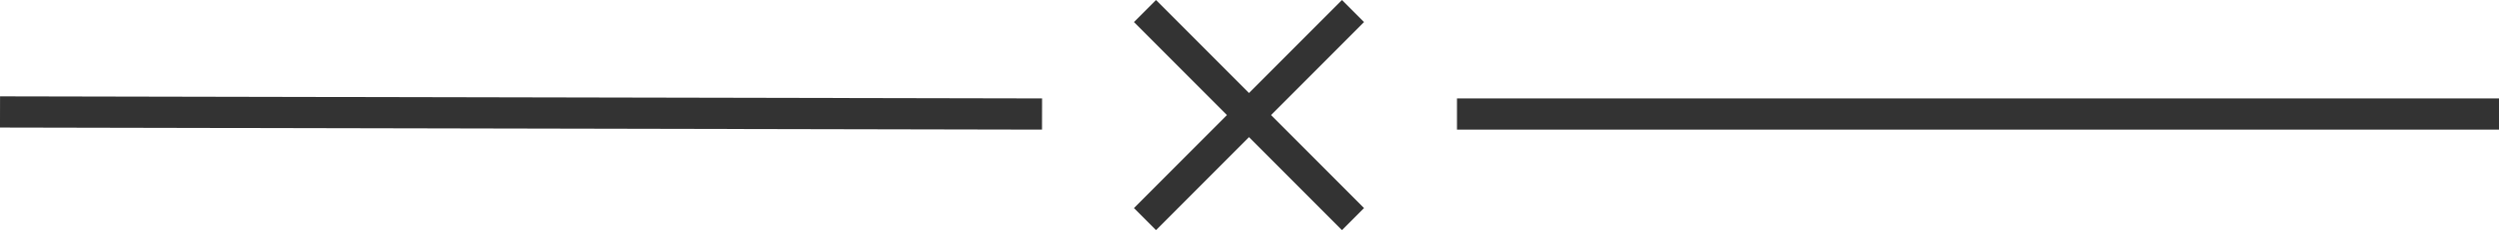
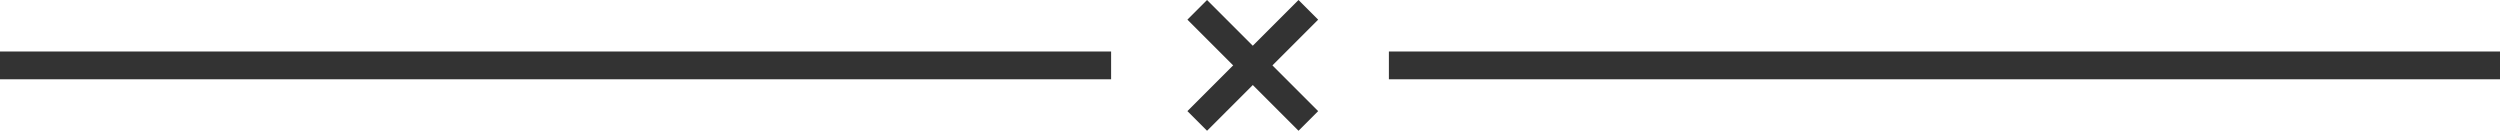
- <svg xmlns="http://www.w3.org/2000/svg" viewBox="0 0 1201.51 110.61">
+ <svg xmlns="http://www.w3.org/2000/svg" viewBox="0 0 450 23.54">
  <defs>
-     <style>.a{fill:none;stroke:#333;stroke-miterlimit:10;stroke-width:15px;}</style>
+     <style>.a{fill:none;stroke:#333;stroke-miterlimit:10;stroke-width:5px;}</style>
  </defs>
-   <line class="a" x1="550.51" y1="5.3" x2="650.51" y2="105.3" />
-   <line class="a" x1="550.51" y1="105.3" x2="650.51" y2="5.3" />
-   <line class="a" x1="0.01" y1="53.8" x2="501.01" y2="54.8" />
-   <line class="a" x1="700.51" y1="54.8" x2="1201.51" y2="54.8" />
+   <line class="a" x1="215.5" y1="1.77" x2="235.5" y2="21.77" />
+   <line class="a" x1="215.5" y1="21.77" x2="235.5" y2="1.77" />
+   <line class="a" y1="11.77" x2="200" y2="11.77" />
+   <line class="a" x1="250" y1="11.77" x2="450" y2="11.77" />
</svg>
